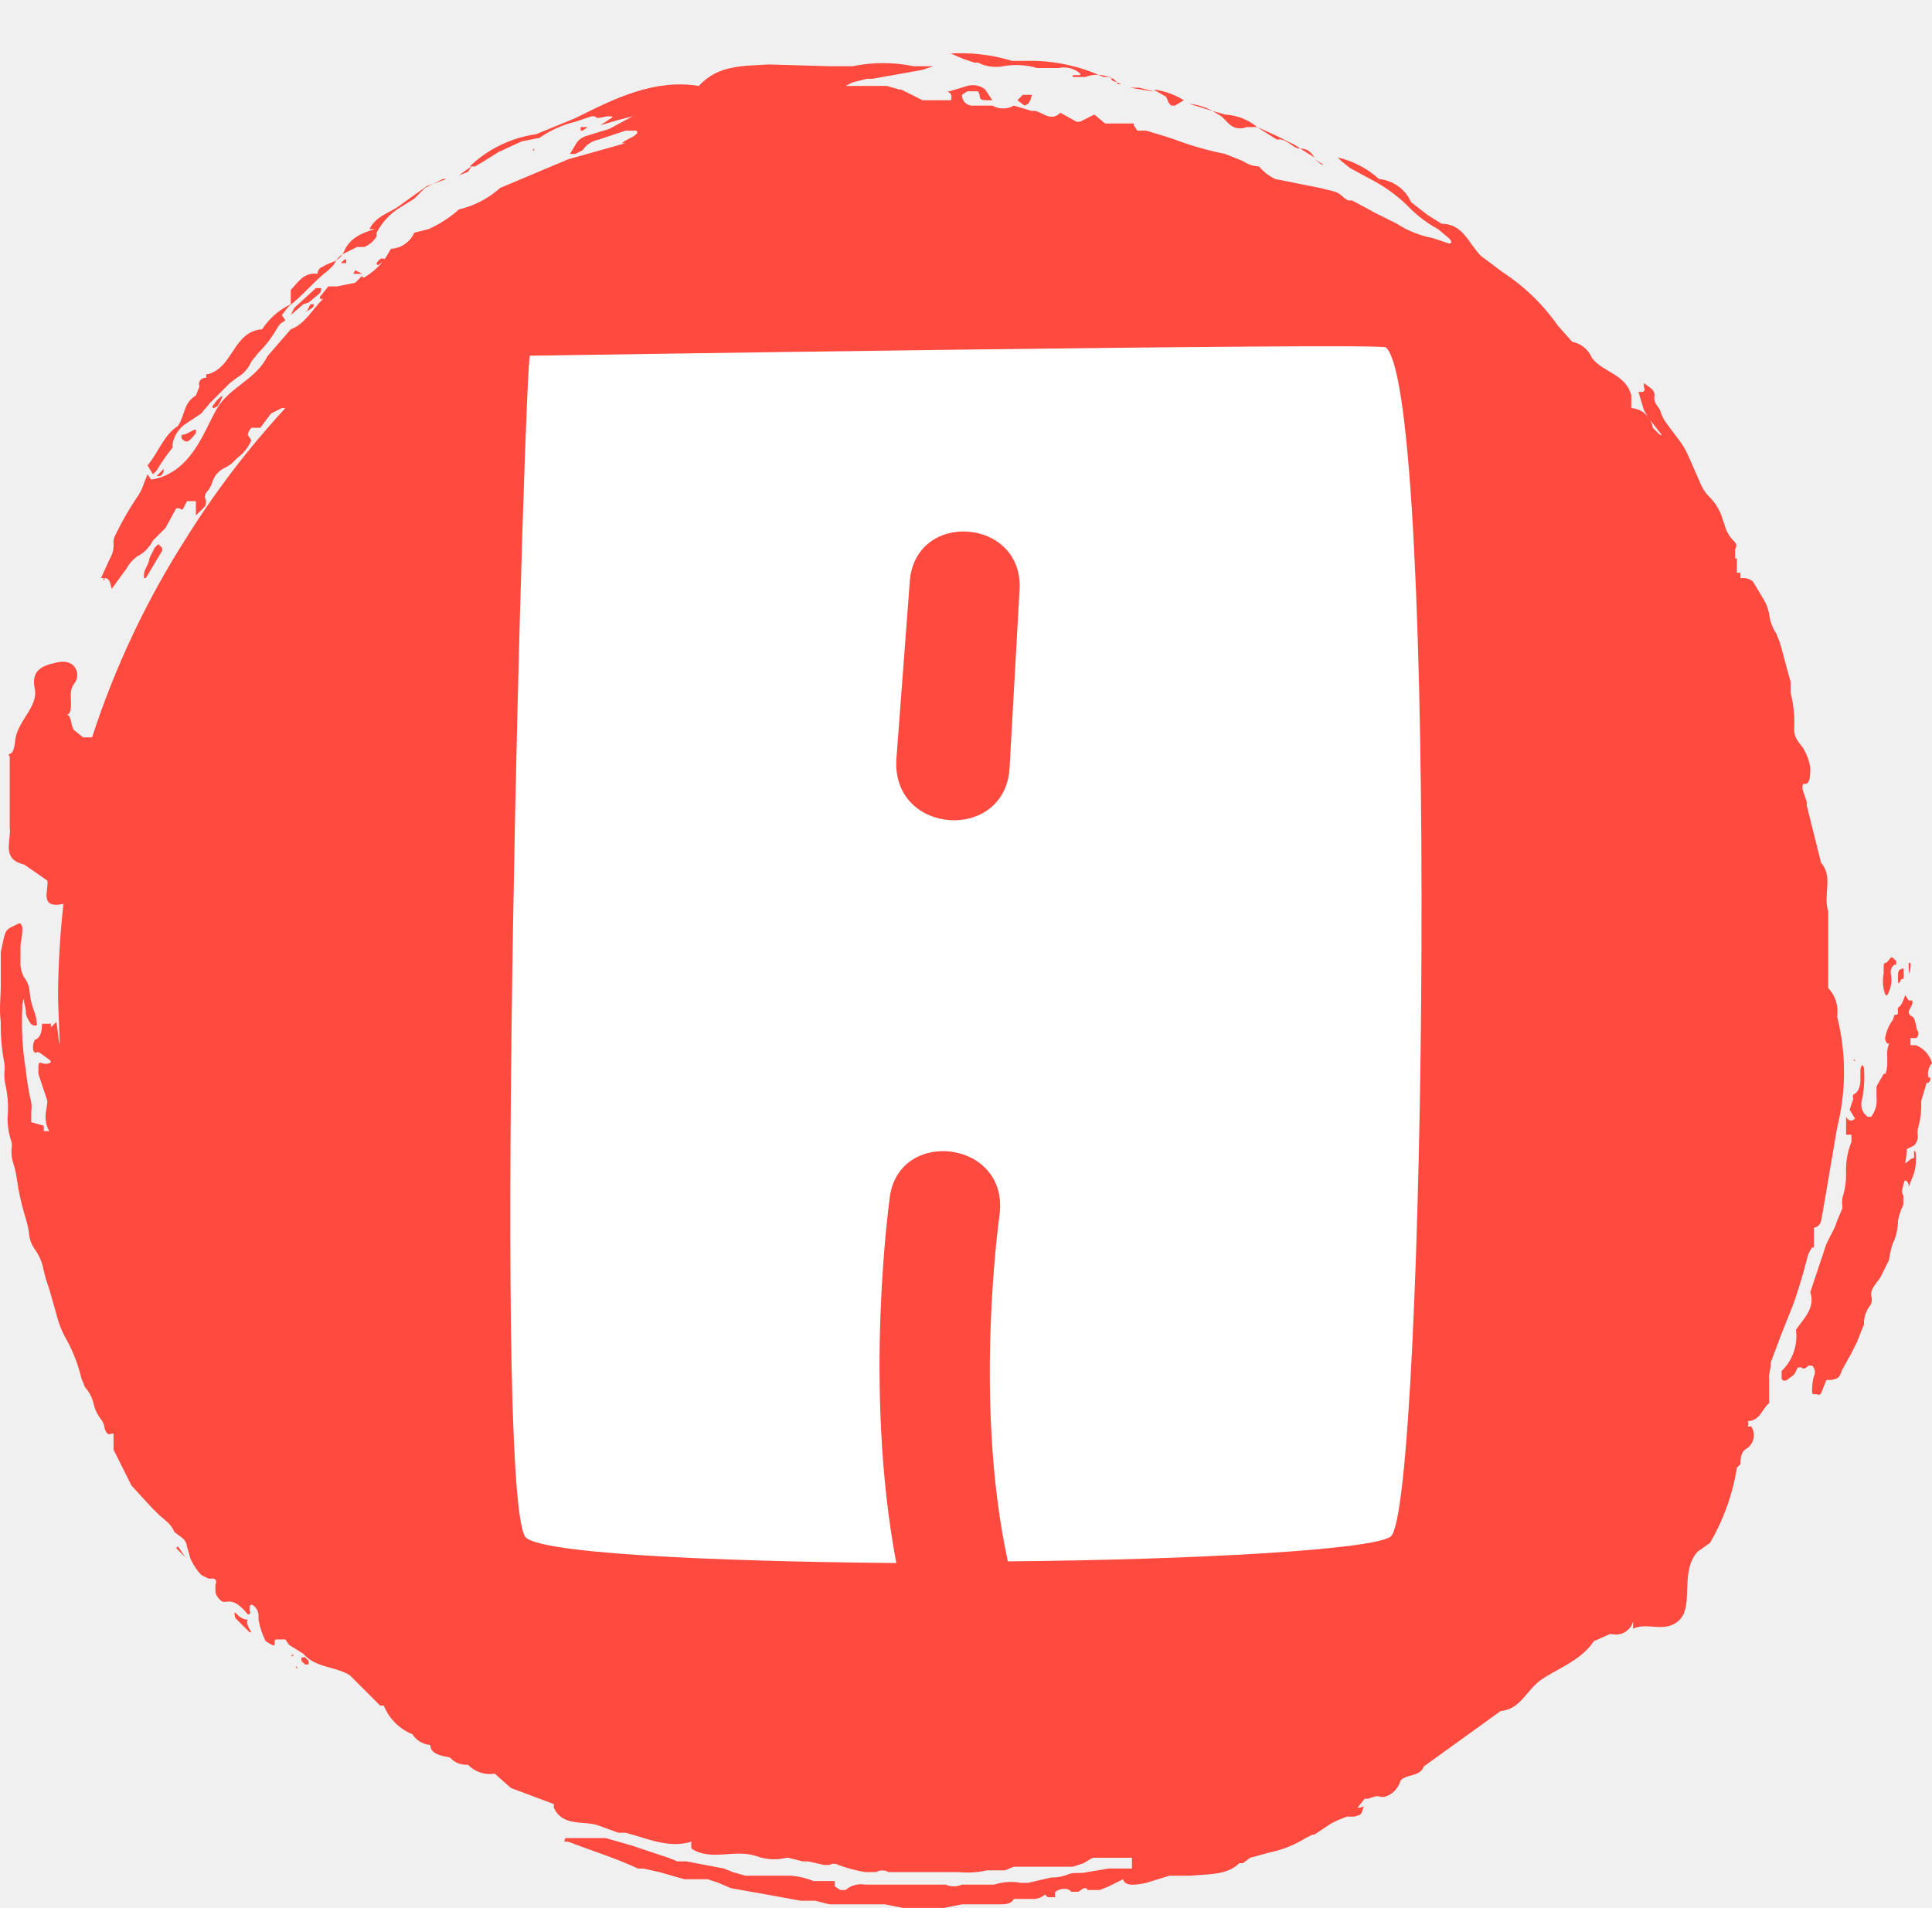
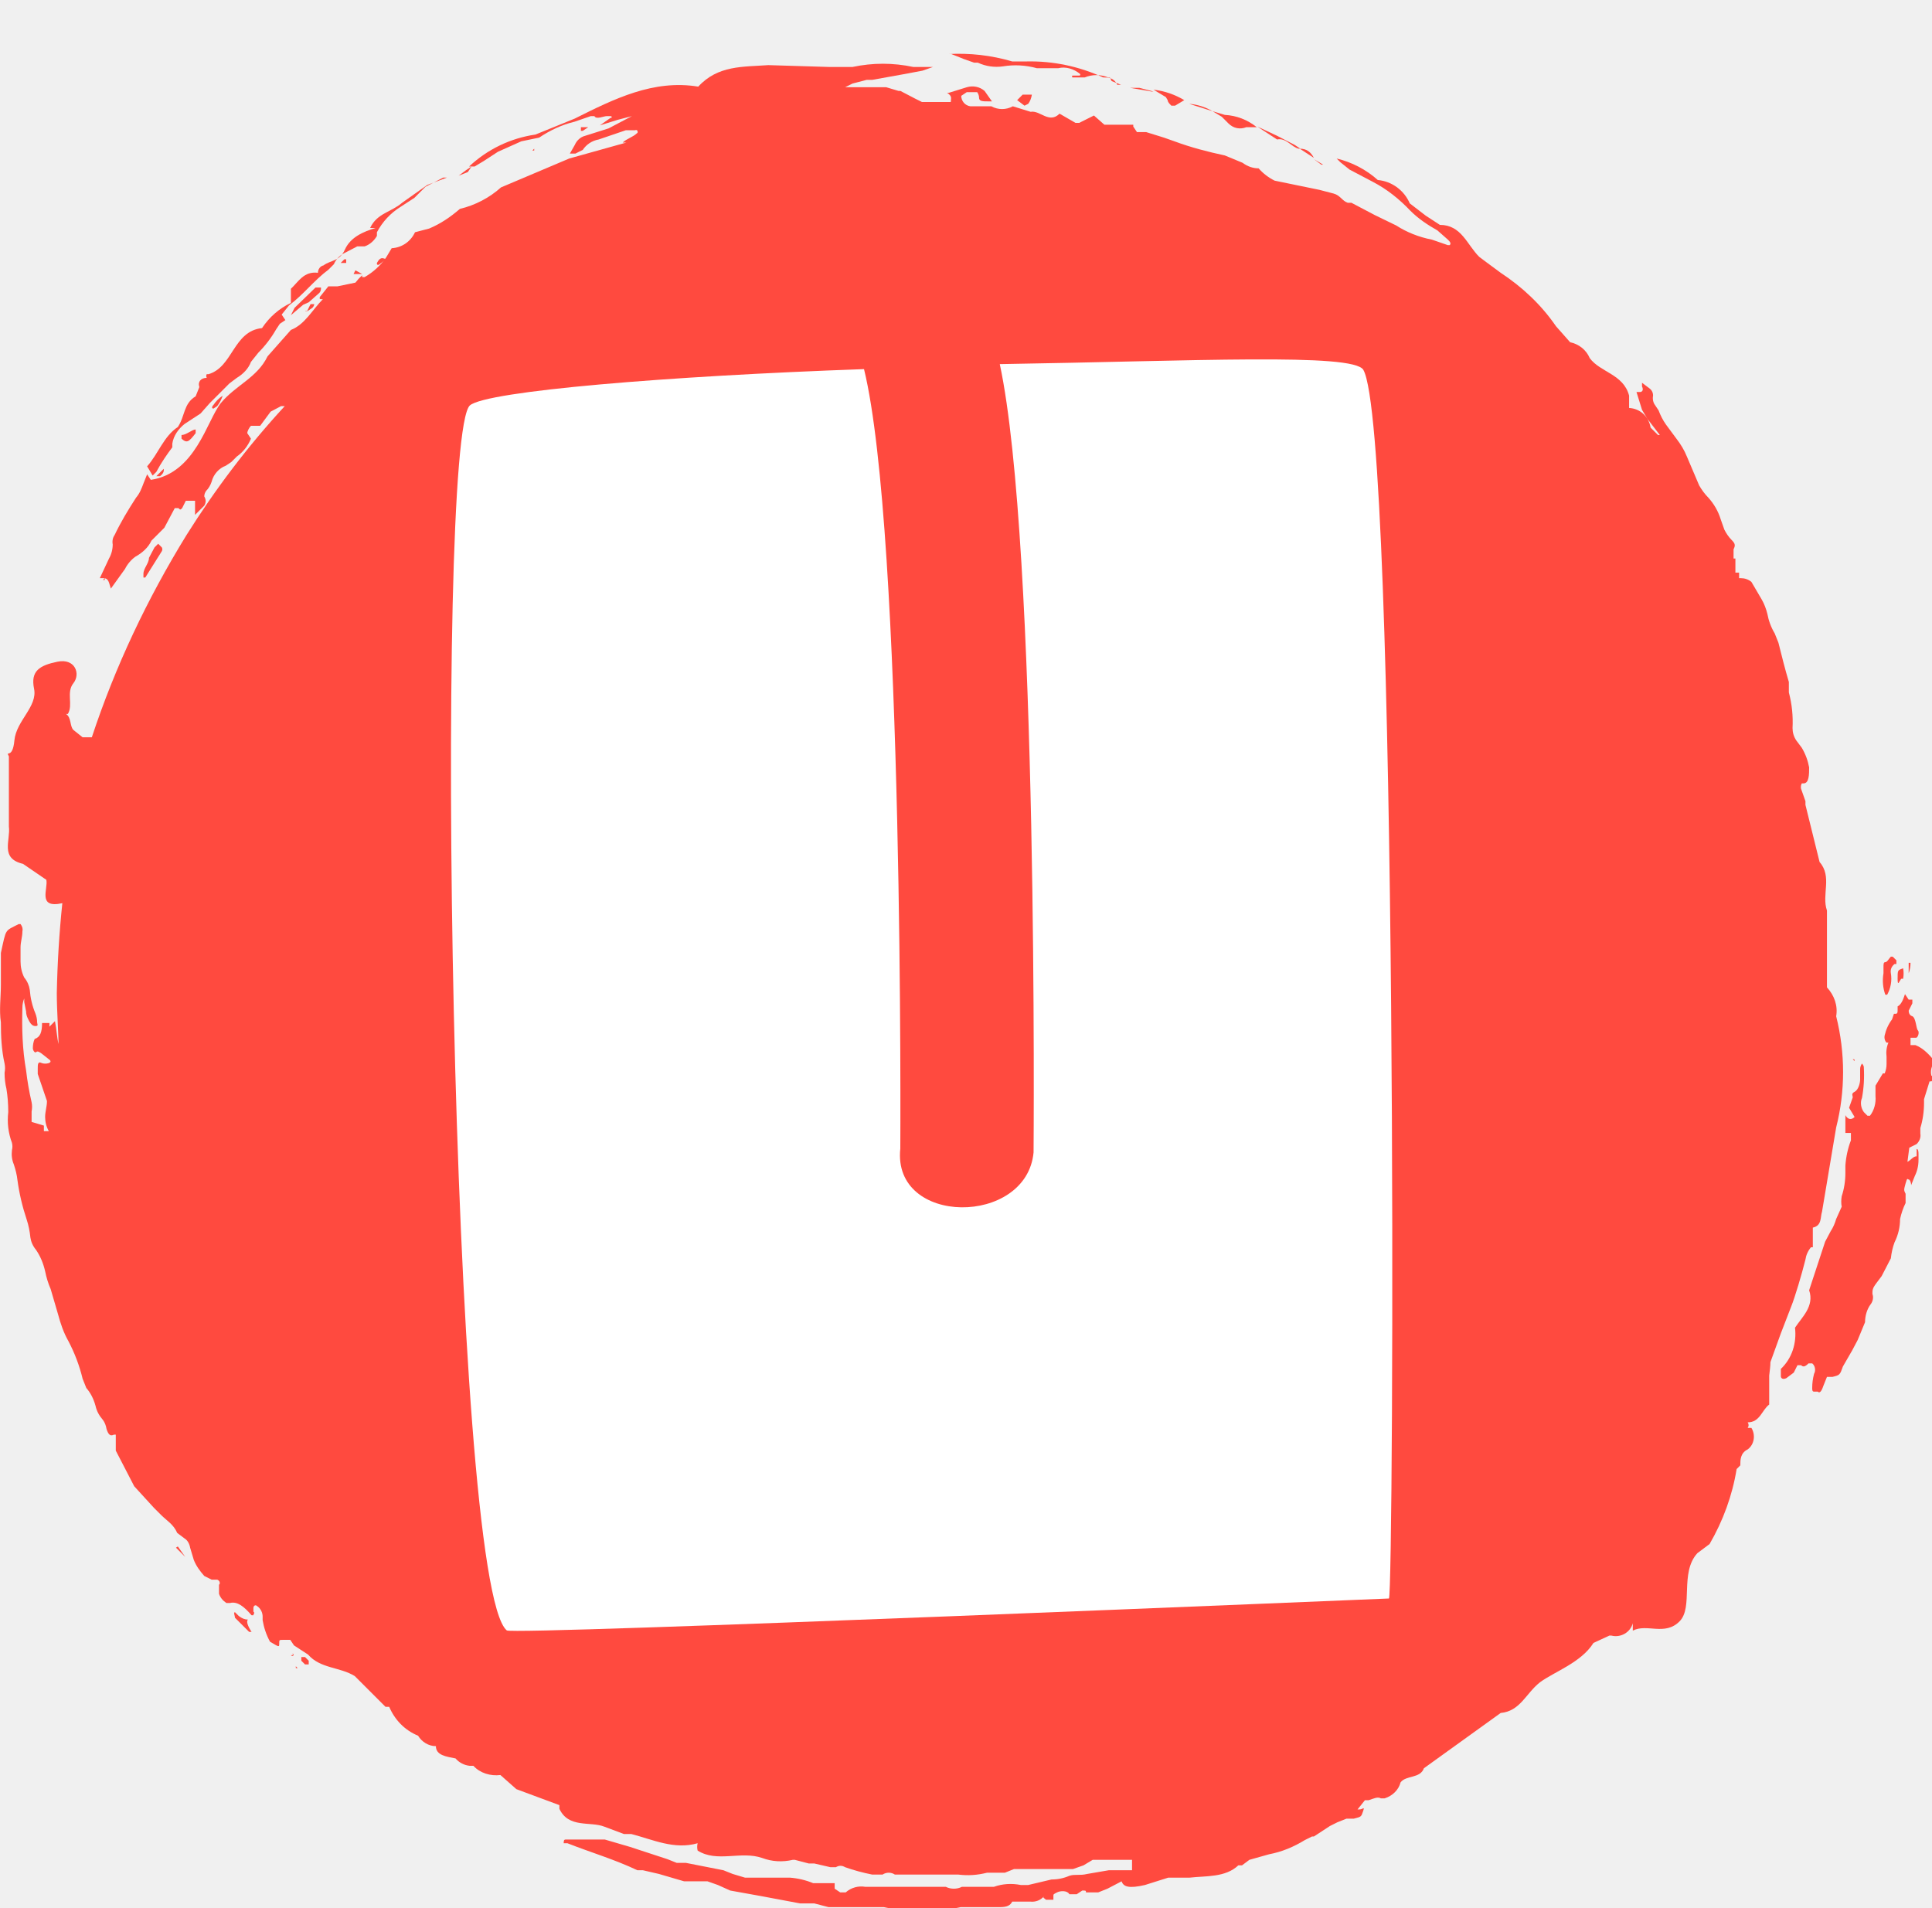
- <svg xmlns="http://www.w3.org/2000/svg" width="308.761" height="304.916" viewBox="0 0 106.008 104.687" class="css-1j8o68f" version="1.1" id="svg23">
-   <defs id="SvgjsDefs2684" />
-   <g id="SvgjsG2685" featurekey="rootContainer" transform="matrix(0.9820593,0,0,0.9820593,-0.05456052,0)" fill="#ff4a3f">
+ <svg xmlns="http://www.w3.org/2000/svg" version="1.1" id="svg23" x="0px" y="0px" viewBox="0 0 308.8 304.9" style="enable-background:new 0 0 308.8 304.9;" xml:space="preserve">
+   <style type="text/css">
+ 	.st0{fill:#FF4A3F;}
+ 	.st1{fill:#FFFFFF;}
+ </style>
+   <g id="SvgjsG2685" transform="matrix(0.9820593,0,0,0.9820593,-0.05456052,0)">
    <g id="g17">
-       <path d="M19.8 15.3h.5l-.4-.2zm.5.1zm.8-.7c0 .1 0 .1.1.1l.4-.3c-.2-.1-.3-.1-.5.2zm.4-.2zm-4.1 2.3zm-.2.6l.3-.2c.1-.1.1-.2.1-.2h-.2l-.2.4c-.1-.1-.1 0 0 0zm2.2-2.9h-.1l-.2.2h.3zm-2.1 2.4l.6-.5c.1-.1.1-.2.1-.3h-.3l-1.2 1.1-.2.4.7-.6zm-1.1.8z" id="path3" />
-       <path d="M9.7 25v-.2a1.7 1.7 0 0 1 .7-1.1l.9-.6.5-.6.7-.7.4-.4.4-.3a1.9 1.9 0 0 0 .8-.9l.4-.5a5.9 5.9 0 0 0 1-1.3l.2-.3.3-.2-.2-.3.4-.5c.8-.6 1.4-1.4 2.2-2l.3-.3a1.4 1.4 0 0 1 .5-.6l.8-.4h.4a1.4 1.4 0 0 0 .7-.6V13a3.5 3.5 0 0 1 1.3-1.4l.8-.5.2-.2.4-.4 1-.5h.2l-1.1.4-1.4 1c-.6.5-1.4.6-1.8 1.4h.3c-.7.2-1.4.5-1.7 1.2s-.8.6-1.2.9a.4.4 0 0 0-.3.4c-.8-.1-1.1.5-1.5.9v.8a3.9 3.9 0 0 0-1.6 1.4c-1.6.1-1.6 2.1-3 2.5h-.1a.2.2 0 0 0 0 .2c-.3 0-.5.2-.4.5l-.2.5c-.7.4-.6 1.1-1 1.7-.8.5-1.1 1.5-1.7 2.2l.3.5.2-.2a11.6 11.6 0 0 1 .9-1.3zM53.9 3.3l.6.2h.2a2.2 2.2 0 0 0 1.4.2 4.1 4.1 0 0 1 1.9.1h1.2a1.4 1.4 0 0 1 1.2.3.1.1 0 0 1 0 .1H60a.1.1 0 0 0 0 .1h.7a1.8 1.8 0 0 1 1.3 0c.2 0 .1.1.2.2l.5.2h-.2c-.2-.4-.5-.4-.8-.4a9.7 9.7 0 0 0-4.3-.9h-.8A9.8 9.8 0 0 0 53 3h.2zm7.3 3.1zM50.3 4.7zm10.9 1.7h.2-.2zM19 14.7zm32.1-10zm17.6 2.2a.9.9 0 0 0 1 .2h.6a3.1 3.1 0 0 0-1.8-.7l-.7-.2.5.3zm-3.4-1.3c0 .1.1.2.2.3h.2l.5-.3a4.2 4.2 0 0 0-1.7-.6l.7.4zm7.4 2.7l.8.5c-.2-.3-.4-.5-.8-.5z" id="path5" />
-       <path d="M99 76.1l.6-1.6.6-1.5c.2-.5.6-1.8.8-2.6a1.7 1.7 0 0 1 .3-.7h.1v-1.1c.5-.1.4-.6.5-.9l.8-4.7a12.7 12.7 0 0 0 0-6.2 1.9 1.9 0 0 0-.5-1.6v-4.3c-.3-.9.3-1.9-.4-2.7L101 45a.4.4 0 0 0 0-.2l-.2-.6a.5.5 0 0 1 0-.4h.1c.3 0 .3-.5.3-.9a3 3 0 0 0-.4-1.1l-.3-.4a1.1 1.1 0 0 1-.2-.7 6.7 6.7 0 0 0-.2-2v-.6c-.2-.7-.4-1.5-.6-2.2l-.2-.5a2.5 2.5 0 0 1-.4-1.1 2.5 2.5 0 0 0-.3-.8l-.6-1a.8.8 0 0 0-.6-.2h-.1V32h-.2v-.8H97V31a.4.4 0 0 0 0-.1v-.2c.1-.2.1-.3-.1-.5a1.8 1.8 0 0 1-.4-.6l-.2-.6a2.9 2.9 0 0 0-.7-1.2 2.2 2.2 0 0 1-.5-.7l-.7-1.6a4.3 4.3 0 0 0-.6-1l-.6-.8a2.4 2.4 0 0 1-.4-.8l-.2-.3a.6.6 0 0 1-.1-.5.5.5 0 0 0-.2-.4l-.4-.3v.2c.1.2 0 .3-.1.3h-.2l.3 1 .3.5.7.9h-.1l-.2-.2-.2-.2a1.3 1.3 0 0 0-1.2-1.1v-.7c-.3-1.2-1.6-1.3-2.2-2.1a1.5 1.5 0 0 0-1.1-.9l-.8-.9a11.3 11.3 0 0 0-3.1-3l-.8-.6-.4-.3c-.7-.7-1-1.8-2.2-1.8l-.8-.5-.9-.7a2.2 2.2 0 0 0-1.8-1.3 5.1 5.1 0 0 0-2.3-1.2l.2.2.5.4 1.3.7a8.5 8.5 0 0 1 2.1 1.6 6.8 6.8 0 0 0 1.5 1.1l.6.5c.1.1.2.2.1.3H81l-.9-.3a5.6 5.6 0 0 1-2-.8l-1.2-.6-1.3-.7h-.2c-.3-.1-.4-.4-.8-.5l-.8-.2-2.5-.5a2.6 2.6 0 0 1-.9-.7 1.7 1.7 0 0 1-.9-.3l-1-.4a18.1 18.1 0 0 1-2.8-.8l-.6-.2-1-.3h-.5l-.2-.3v-.1h-1.6l-.6-.5-.4.2-.4.2h-.2l-.9-.5c-.6.6-1.1-.2-1.6-.1l-1-.3a1.2 1.2 0 0 1-1.2 0h-1.2a.6.6 0 0 1-.5-.6l.3-.2h.6a.7.7 0 0 1 .1.3c0 .2.2.2.5.2h.2l-.4-.6a1.1 1.1 0 0 0-1-.2l-1 .3H53c.3.2.2.3.2.5h-1.6l-.4-.2-.8-.4h-.1l-.7-.2h-2.3l.4-.2.8-.2h.3l1.7-.3 1.1-.2.6-.2h-1.1a8.4 8.4 0 0 0-3.4 0h-1.3L43 3.6c-1.4.1-2.8 0-3.9 1.2-2.5-.4-4.7.7-6.9 1.8l-2.2.9a6.7 6.7 0 0 0-3.7 1.8h.3l.5-.3.8-.5 1.3-.6 1-.2a6 6 0 0 1 2-.9l.9-.3h.2c.1.2.5 0 .7 0h.2c.1 0 .1.1 0 .1l-.6.4 1-.3.8-.2-1.3.7-1.3.4a1 1 0 0 0-.6.5l-.3.5h.3l.4-.2a1.4 1.4 0 0 1 .9-.6l1.5-.5h.5a.1.1 0 0 1 .1.2c-.2.2-.6.3-.8.5h.2l-3.2.9-3.8 1.6a5.2 5.2 0 0 1-2.3 1.2 6.6 6.6 0 0 1-1.7 1.1l-.8.2a1.5 1.5 0 0 1-1.3.9l-.3.5a3.7 3.7 0 0 1-1.2 1.1h-.1v-.1l-.2.2-.2.2-1 .2h-.5l-.4.5c-.1.1-.1.2 0 .2h.1c-.6.6-1 1.4-1.8 1.7L15 19.9c-.6 1.2-1.8 1.6-2.6 2.6s-1.4 3.9-3.9 4.3l-.2-.3-.2.5a2.7 2.7 0 0 1-.4.8 16.9 16.9 0 0 0-1.2 2.1.8.8 0 0 0-.1.5 1.4 1.4 0 0 1-.2.8l-.5 1.1h.2c.3 0 .3.3.4.6l.8-1.1a2.2 2.2 0 0 1 .6-.7 2 2 0 0 0 .9-.9l.3-.3.4-.4.6-1.1h.2c.1.1.1.1.2 0l.2-.4h.5v.8l.5-.5a.5.5 0 0 0 0-.5.4.4 0 0 1 .1-.3 1.5 1.5 0 0 0 .3-.5 1.3 1.3 0 0 1 .8-.9l.3-.2.3-.3a2.4 2.4 0 0 0 .8-1l-.2-.3c0-.1.1-.3.2-.4h.5l.6-.8.6-.3h.2a48.8 48.8 0 0 0-5.5 7.2h-.1.1a48.4 48.4 0 0 0-5.3 11.2h-.5l-.5-.4c-.2-.2-.1-.7-.4-.9h.1c.3-.5-.1-1.2.3-1.7s.1-1.4-.9-1.2-1.5.5-1.3 1.5-1 1.8-1.1 2.9-.5.5-.3.9v3.9c.1.8-.5 1.8.8 2.1l1.3.9c.1.5-.5 1.6.9 1.3a49.2 49.2 0 0 0-.3 5c0 1.1.1 2.2.1 3.3v-.4c-.1-.4-.1-.8-.2-1.3l-.3.3v-.2h-.5c0 .5-.1.8-.4.9a.9.9 0 0 0-.1.5c0 .1.1.3.2.2s.4.2.7.4-.2.3-.4.2-.2.1-.2.3v.3l.5 1.5c0 .3-.1.6-.1.9a1.7 1.7 0 0 0 .2.8h-.3v-.3l-.7-.2v-.6a1.5 1.5 0 0 0 0-.5 14.6 14.6 0 0 1-.3-1.8 16.6 16.6 0 0 1-.2-3.5.9.9 0 0 1 .1-.5v.2a2.9 2.9 0 0 1 .1.5.8.8 0 0 0 .1.4c.1.2.2.4.4.4s.1-.1.1-.2a2.1 2.1 0 0 0-.1-.5 4.2 4.2 0 0 1-.3-1.3 1.5 1.5 0 0 0-.3-.7 1.6 1.6 0 0 1-.2-.9v-.8c0-.3.1-.6.1-.9a.5.5 0 0 0-.1-.4h-.1c-.8.4-.7.2-1 1.6V55c0 .7-.1 1.4 0 2.1a10.8 10.8 0 0 0 .2 2.3 1.8 1.8 0 0 1 0 .5 3.1 3.1 0 0 0 .1.9 5.9 5.9 0 0 1 .1 1.3 3.9 3.9 0 0 0 .2 1.7 1.2 1.2 0 0 1 0 .4 2.1 2.1 0 0 0 .1.8 4.9 4.9 0 0 1 .2.9 14 14 0 0 0 .5 2.2 5 5 0 0 1 .2 1 1.7 1.7 0 0 0 .3.7 2.9 2.9 0 0 1 .5 1.2 8.5 8.5 0 0 0 .3 1l.4 1.4a5.4 5.4 0 0 0 .6 1.5 8.5 8.5 0 0 1 .8 2.1l.2.5a2.1 2.1 0 0 1 .5 1 2.1 2.1 0 0 0 .4.8 1 1 0 0 1 .2.5c.1.3.2.4.4.3h.1v.9l.5 1 .5 1 1.1 1.2.4.4c.3.3.7.5.9 1l.4.3a.7.7 0 0 1 .3.5l.2.7a3.3 3.3 0 0 0 .6.9l.4.2h.3a.2.2 0 0 1 .1.3 2.5 2.5 0 0 0 0 .5.9.9 0 0 0 .4.5h.2c.4-.1.8.2 1.2.7h.1c0-.1.1-.1 0-.2v-.2c0-.1.1-.2.2-.1a.7.7 0 0 1 .3.6v.2a4.3 4.3 0 0 0 .4 1.2c.5.3.5.3.5.1s0-.2.2-.2h.4l.2.3.8.5c.7.8 1.8.7 2.6 1.2l1.7 1.7h.2a2.9 2.9 0 0 0 1.6 1.6 1.3 1.3 0 0 0 1 .6c0 .5.6.6 1.1.7a1.2 1.2 0 0 0 .8.4h.2a1.7 1.7 0 0 0 1.5.5l.9.8 2.4.9v.2c.5 1.1 1.7.7 2.5 1l1.1.4h.4c1.2.3 2.4.9 3.7.5a.7.7 0 0 0 0 .4c1.1.7 2.4 0 3.6.4a2.9 2.9 0 0 0 1.7.1h.1l.8.2h.3l.9.2h.3a.5.5 0 0 1 .5 0 7.9 7.9 0 0 0 1.5.4h.6a.7.7 0 0 1 .7 0h3.9a5 5 0 0 0 1.6-.1h1l.5-.2H60l.6-.2.5-.3h2.2v.6H62l-1.2.2c-.4.1-.7 0-1 .1a2.4 2.4 0 0 1-1 .2l-1.3.3h-.4a3.1 3.1 0 0 0-1.5.1h-1.8a1.1 1.1 0 0 1-.9 0h-4.5a1.3 1.3 0 0 0-1.1.3H47l-.3-.2v-.3h-1.2a4.1 4.1 0 0 0-1.3-.3h-2.5l-.7-.2-.5-.2-2.1-.4h-.5l-.5-.2-2.1-.7-1.4-.4h-2.2c-.1 0-.1.1-.1.2h.2c1.3.5 2.6.9 3.9 1.5h.3l.9.2 1.4.4h1.3l.6.2.7.3 1.7.3 1.1.2 1.1.2h.8l.8.2h3.1l1 .2h2.3l1-.2H56c.4 0 .6-.1.7-.3h1a1 1 0 0 0 .8-.3c-.1.1 0 .1.1.2h.4v-.2c0-.1 0-.1.2-.2s.6-.1.7.1h.4l.3-.2c.2 0 .2 0 .2.1h.7l.5-.2.8-.4c.1.3.4.4 1.3.2l1.3-.4h1.2c.9-.1 2 0 2.7-.7h.2l.4-.3 1.1-.3a6.1 6.1 0 0 0 2-.8l.4-.2h.1l.9-.6.4-.2.5-.2h.4c.4-.1.4-.1.5-.4s0-.1-.2-.1h-.1l.4-.5h.2c.3-.1.5-.2.7-.1h.2a1.3 1.3 0 0 0 .9-.9c.3-.4 1.1-.2 1.3-.8l4.3-3.1c1.1-.1 1.4-1.1 2.2-1.7s2.3-1.1 3-2.2l.9-.4h.1a1 1 0 0 0 1.2-.7v.4c.8-.4 1.8.3 2.6-.5s0-2.7 1-3.8l.7-.5a12.1 12.1 0 0 0 1.5-4.2l.2-.2c0-.3 0-.7.4-.9a.9.9 0 0 0 .2-1.2h-.2a.3.3 0 0 0 0-.3c.7 0 .8-.7 1.2-1V77a.5.5 0 0 1 0-.2 3.8 3.8 0 0 0 .1-.7zM5.9 32.2z" id="path7" />
-       <path d="M26.4 9.3l-.3.2-.4.3.5-.2zm6.1-2h.1l.3-.2h-.4zm-2.6 1l-.1.1h.1v-.1zm-1.5 1.4zm1.3-.2zm-6.3 3.1zM9.2 26.2l-.4.4H9a.4.4 0 0 0 .2-.4zm3-3.5a2.1 2.1 0 0 0 .3-.6 1.5 1.5 0 0 0-.5.5c-.1.1-.1.2 0 .2zM11 24.2V24c-.2 0-.5.3-.8.3v.2c.3.3.4.2.8-.3zm3 66.2zM73.9 9.2h.1l-.5-.3zm-2.5-1.4c.5-.1.8.4 1.2.5h.1l-.3-.2-1-.5-1.1-.5.3.2zM52.8 3.1zm11.7 2h-.1l-1.2-.2h.5zm2 .7l1.3.4a3.3 3.3 0 0 0-1.3-.4zm-9 0a1 1 0 0 0 .2-.5h-.5l-.3.3.4.3zm9 1.6zM49.9 4.2zm2.9.7zM48.5 4zm13.8 2.1a.5.5 0 0 0 0 .1zm44.8 52.3h-.3V58h.3c.1 0 .2-.3.1-.4s-.1-.7-.3-.8a.3.3 0 0 1-.2-.3l.2-.4a.4.4 0 0 0 0-.2h-.2l-.2-.3c-.1.3-.2.6-.4.7a.5.5 0 0 0 0 .2c0 .1 0 .2-.1.2h-.1a1.1 1.1 0 0 1-.1.3 2.3 2.3 0 0 0-.4.9.4.4 0 0 0 .1.4h.1a1.7 1.7 0 0 0-.1.8v.4a1.8 1.8 0 0 1-.1.5h-.1l-.4.7v.6a1.5 1.5 0 0 1-.3 1.1h-.2l-.2-.2a.9.9 0 0 1-.1-.8 6.5 6.5 0 0 0 .1-1.7c0-.1-.1-.2-.1-.2a.5.5 0 0 0-.1.3v.6c0 .2-.1.6-.3.7s-.1.2-.1.3l-.2.6.3.5c-.2.2-.4.1-.5-.1v1h.3v.4a4.2 4.2 0 0 0-.3 1.4 3.3 3.3 0 0 0 0 .4 4 4 0 0 1-.2 1.3 2 2 0 0 0 0 .6l-.3.7a3.2 3.2 0 0 1-.3.7l-.3.6-.9 2.7c.3.9-.4 1.5-.8 2.1a2.7 2.7 0 0 1-.8 2.3v.4c0 .1.1.2.3.1l.4-.3.2-.4h.2c.1.1.2.1.4-.1h.2a.5.5 0 0 1 .1.6 2.9 2.9 0 0 0-.1.8c0 .1 0 .2.1.2h.2c.1.1.2 0 .3-.3l.2-.5h.3c.4-.1.4-.1.6-.6l.5-.9.3-.6.4-1a1.6 1.6 0 0 1 .3-1 .6.6 0 0 0 .1-.6c0-.2 0-.3.2-.6l.3-.4.5-1a4.7 4.7 0 0 1 .2-.9 3 3 0 0 0 .3-1.3 3.8 3.8 0 0 1 .3-.9v-.5c-.1-.2-.1-.2 0-.6s.1-.2.2-.2a.4.4 0 0 1 .1.3l.2-.5a2.3 2.3 0 0 0 .2-.9v-.3c0-.1 0-.3-.1-.3v.4c-.2 0-.3.2-.5.3a6.4 6.4 0 0 0 .1-.8l.4-.2a.7.7 0 0 0 .2-.6 1.4 1.4 0 0 1 0-.3 4.8 4.8 0 0 0 .2-1.4v-.2l.3-1h.1a.3.3 0 0 0 .1-.3h-.1a.9.9 0 0 1 .2-.8 1.5 1.5 0 0 0-.9-1zm-1.2 7.8zm-.2-9.9zm0 0zM9.1 30.8a.3.3 0 0 0 0-.2l-.2-.2-.2.2-.3.6c0 .3-.3.6-.3.9v.2h.1zm96.3 24.8h.1a1.7 1.7 0 0 0 .2-1.2.5.5 0 0 1 .2-.5h.1v-.2l-.2-.2h-.1c-.1.1-.2.3-.3.3s-.1.1-.1.3v.3a2.2 2.2 0 0 0 .1 1.2zM13.2 90.1c-.1 0 0 .2 0 .3l.8.8h.1c-.2-.3-.3-.6-.2-.7a.9.9 0 0 1-.5-.2zm.8.3zm92.3-35.7h.1a2 2 0 0 0 0-.6c-.3.1-.3.1-.3.6s.1.1.2 0z" id="path9" />
-       <path d="M106.7 62a.6.6 0 0 0 .1-.5c0-.1-.1-.2-.1-.1h-.2v.2c0 .4.1.5.2.4zm.1-8.2h-.1v.6a1 1 0 0 0 .1-.6zM17.1 92.6h-.2v.2l.2.2h.2v-.2zm86.6-33.3c0-.1 0-.1-.1-.1zM9.9 86.5l.5.5-.4-.6z" id="path11" />
-       <circle cx="10.5" cy="87.1" transform="rotate(-24.8 10.4 87.159)" id="circle13" />
-       <path d="M9.7 30.1h-.1v.2-.2h.1zm83.2-6.6l-.2-.3h-.1zm-14.7 77.1zM5.9 32.2zm-.1.2a.3.3 0 0 0 .1-.2v.2zm1.9-4.9zM61.5 2.4zm42.8 58.2v.1-.1zM16.4 92.5h-.1c.1.1.2 0 .1-.1zm.2.7h.1l-.1-.1v.1zm73.9-71.3zm15.2 34.4zM14.6 91.7zm92.1-37zm-.8 11.4zM34.6 0z" id="path15" />
+       <path id="path3" class="st0" d="M57.6,44.6H59L57.9,44L57.6,44.6z M61.4,42.8c0,0.3,0,0.3,0.3,0.3l1.2-0.9    C62.2,41.9,61.9,41.9,61.4,42.8z M50,50.7l0.9-0.6c0.3-0.3,0.3-0.6,0.3-0.6h-0.6L50,50.7C49.7,50.4,49.7,50.7,50,50.7z M56.4,42.2    h-0.3l-0.6,0.6h0.9L56.4,42.2z M50.3,49.2l1.7-1.5c0.3-0.3,0.3-0.6,0.3-0.9h-0.9L48,50.1l-0.6,1.2l2-1.7L50.3,49.2z" />
+       <path id="path5" class="st0" d="M28.1,72.8v-0.6c0.2-1.3,1-2.4,2-3.2l2.6-1.7l1.5-1.7l2-2l1.2-1.2l1.2-0.9c1-0.6,1.9-1.5,2.3-2.6    l1.2-1.5c1.1-1.1,2.1-2.4,2.9-3.8l0.6-0.9l0.9-0.6l-0.6-0.9l1.2-1.5c2.3-1.7,4.1-4.1,6.4-5.8l0.9-0.9c0.3-0.7,0.8-1.3,1.5-1.7    l2.3-1.2h1.2c0.9-0.3,1.6-1,2-1.7v-0.6c0.9-1.7,2.2-3.1,3.8-4.1l2.3-1.5l0.6-0.6l1.2-1.2l2.9-1.5h0.6l-3.2,1.2l-4.1,2.9    c-1.7,1.5-4.1,1.7-5.2,4.1h0.9c-2,0.6-4.1,1.5-5,3.5c-0.9,2-2.3,1.7-3.5,2.6c-0.5,0.1-0.9,0.6-0.9,1.2c-2.3-0.3-3.2,1.5-4.4,2.6    v2.3c-1.9,0.9-3.5,2.3-4.7,4.1C38,53.9,38,59.7,34,60.9h-0.3c-0.1,0.2-0.1,0.4,0,0.6c-0.9,0-1.5,0.6-1.2,1.5l-0.6,1.5    c-2,1.2-1.7,3.2-2.9,5c-2.3,1.5-3.2,4.4-5,6.4l0.9,1.5l0.6-0.6C26.3,75.3,27.2,74,28.1,72.8z M156.9,9.6l1.7,0.6h0.6    c1.3,0.6,2.7,0.8,4.1,0.6c1.8-0.3,3.7-0.2,5.5,0.3h3.5c1.2-0.3,2.5,0.1,3.5,0.9c0.1,0.1,0.1,0.2,0,0.3h-1.2    c-0.1,0.1-0.1,0.2,0,0.3h2c1.2-0.5,2.6-0.5,3.8,0c0.6,0,0.3,0.3,0.6,0.6l1.5,0.6h-0.6c-0.6-1.2-1.5-1.2-2.3-1.2    c-3.9-1.8-8.2-2.7-12.5-2.6h-2.3c-3.4-1-6.9-1.4-10.5-1.2h0.6L156.9,9.6z M178.1,18.6h0.6H178.1z M200,20.1c0.8,0.8,1.9,1,2.9,0.6    h1.7c-1.5-1.2-3.3-1.9-5.2-2l-2-0.6l1.5,0.9L200,20.1z M190.1,16.3c0,0.3,0.3,0.6,0.6,0.9h0.6l1.5-0.9c-1.5-0.9-3.2-1.5-5-1.7    l2,1.2L190.1,16.3z M211.6,24.2l2.3,1.5C213.4,24.8,212.8,24.2,211.6,24.2z" />
+       <path id="path7" class="st0" d="M288.2,221.7l1.7-4.7l1.7-4.4c0.6-1.5,1.7-5.2,2.3-7.6c0.1-0.7,0.4-1.4,0.9-2h0.3v-3.2    c1.5-0.3,1.2-1.7,1.5-2.6l2.3-13.7c1.5-5.9,1.5-12.1,0-18.1c0.3-1.7-0.3-3.4-1.5-4.7v-12.5c-0.9-2.6,0.9-5.5-1.2-7.9l-2.3-9.3    c0-0.2,0-0.4,0-0.6l-0.6-1.7c-0.2-0.4-0.2-0.8,0-1.2h0.3c0.9,0,0.9-1.5,0.9-2.6c-0.2-1.1-0.6-2.2-1.2-3.2l-0.9-1.2    c-0.4-0.6-0.6-1.3-0.6-2c0.1-2-0.1-3.9-0.6-5.8V111c-0.6-2-1.2-4.4-1.7-6.4l-0.6-1.5c-0.6-1-1-2.1-1.2-3.2    c-0.2-0.8-0.5-1.6-0.9-2.3l-1.7-2.9c-0.5-0.4-1.1-0.6-1.7-0.6h-0.3v-0.9h-0.6v-2.3h-0.3v-0.6c0-0.1,0-0.2,0-0.3v-0.6    c0.3-0.6,0.3-0.9-0.3-1.5c-0.5-0.5-0.9-1.1-1.2-1.7l-0.6-1.7c-0.4-1.3-1.1-2.5-2-3.5c-0.6-0.6-1.1-1.3-1.5-2l-2-4.7    c-0.4-1-1-2-1.7-2.9l-1.7-2.3c-0.5-0.7-0.9-1.5-1.2-2.3l-0.6-0.9c-0.3-0.4-0.4-1-0.3-1.5c0-0.5-0.2-0.9-0.6-1.2l-1.2-0.9v0.6    c0.3,0.6,0,0.9-0.3,0.9h-0.6l0.9,2.9l0.9,1.5l2,2.6h-0.3l-0.6-0.6l-0.6-0.6c-0.3-1.8-1.7-3.1-3.5-3.2v-2c-0.9-3.5-4.7-3.8-6.4-6.1    c-0.6-1.4-1.8-2.3-3.2-2.6l-2.3-2.6c-2.4-3.5-5.5-6.4-9-8.7l-2.3-1.7l-1.2-0.9c-2-2-2.9-5.2-6.4-5.2l-2.3-1.5l-2.6-2    c-0.9-2.1-2.9-3.6-5.2-3.8c-1.9-1.7-4.2-2.9-6.7-3.5l0.6,0.6l1.5,1.2l3.8,2c2.3,1.2,4.3,2.8,6.1,4.7c1.3,1.3,2.8,2.3,4.4,3.2    l1.7,1.5c0.3,0.3,0.6,0.6,0.3,0.9h-0.3l-2.6-0.9c-2.1-0.4-4.1-1.2-5.8-2.3l-3.5-1.7l-3.8-2h-0.6c-0.9-0.3-1.2-1.2-2.3-1.5    l-2.3-0.6l-7.3-1.5c-1-0.5-1.9-1.2-2.6-2c-0.9,0-1.8-0.3-2.6-0.9l-2.9-1.2c-2.8-0.6-5.5-1.3-8.2-2.3l-1.7-0.6l-2.9-0.9h-1.5    l-0.6-0.9v-0.3h-4.7l-1.7-1.5l-1.2,0.6l-1.2,0.6h-0.6l-2.6-1.5c-1.7,1.7-3.2-0.6-4.7-0.3l-2.9-0.9c-1.1,0.6-2.4,0.6-3.5,0H158    c-0.9-0.1-1.5-0.9-1.5-1.7l0.9-0.6h1.7c0.2,0.3,0.3,0.6,0.3,0.9c0,0.6,0.6,0.6,1.5,0.6h0.6l-1.2-1.7c-0.8-0.7-1.9-0.9-2.9-0.6    l-2.9,0.9h-0.3c0.9,0.6,0.6,0.9,0.6,1.5h-4.7l-1.2-0.6l-2.3-1.2h-0.3l-2-0.6h-6.7l1.2-0.6l2.3-0.6h0.9l5-0.9l3.2-0.6l1.7-0.6h-3.2    c-3.3-0.7-6.6-0.7-9.9,0H135l-9.9-0.3c-4.1,0.3-8.2,0-11.4,3.5c-7.3-1.2-13.7,2-20.1,5.2l-6.4,2.6c-4.1,0.6-7.8,2.4-10.8,5.2h0.9    l1.5-0.9l2.3-1.5l3.8-1.7l2.9-0.6c1.8-1.2,3.7-2.1,5.8-2.6l2.6-0.9h0.6c0.3,0.6,1.5,0,2,0h0.6c0.3,0,0.3,0.3,0,0.3l-1.7,1.2    l2.9-0.9l2.3-0.6l-3.8,2l-3.8,1.2c-0.8,0.2-1.4,0.8-1.7,1.5L92.8,25h0.9l1.2-0.6c0.6-0.9,1.5-1.5,2.6-1.7l4.4-1.5h1.5    c0.2-0.1,0.4,0,0.4,0.1c0.1,0.2,0,0.4-0.1,0.4l0,0c-0.6,0.6-1.7,0.9-2.3,1.5h0.6l-9.3,2.6l-11.1,4.7c-1.9,1.7-4.2,2.9-6.7,3.5    c-1.5,1.3-3.1,2.4-5,3.2l-2.3,0.6c-0.7,1.5-2.1,2.5-3.8,2.6l-0.9,1.5c-0.9,1.3-2.1,2.4-3.5,3.2H59v-0.3l-0.6,0.6L57.9,46l-2.9,0.6    h-1.5l-1.2,1.5c-0.3,0.3-0.3,0.6,0,0.6h0.3c-1.7,1.7-2.9,4.1-5.2,5L43.6,58c-1.7,3.5-5.2,4.7-7.6,7.6c-2.3,2.9-4.1,11.4-11.4,12.5    l-0.6-0.9l-0.6,1.5c-0.3,0.8-0.6,1.6-1.2,2.3c-1.3,2-2.5,4-3.5,6.1c-0.3,0.4-0.4,1-0.3,1.5c0,0.8-0.2,1.6-0.6,2.3l-1.5,3.2h0.6    c0.9,0,0.9,0.9,1.2,1.7l2.3-3.2c0.4-0.8,1-1.5,1.7-2c1.1-0.6,2.1-1.5,2.6-2.6l0.9-0.9l1.2-1.2l1.7-3.2h0.6c0.3,0.3,0.3,0.3,0.6,0    l0.6-1.2h1.5v2.3l1.5-1.5c0.3-0.5,0.3-1,0-1.5c0-0.3,0.1-0.6,0.3-0.9c0.4-0.4,0.7-0.9,0.9-1.5c0.3-1.2,1.2-2.2,2.3-2.6l0.9-0.6    l0.9-0.9c1-0.7,1.8-1.7,2.3-2.9l-0.6-0.9c0-0.3,0.3-0.9,0.6-1.2h1.5l1.7-2.3l1.7-0.9h0.6c-6,6.5-11.3,13.5-16,21h-0.3h0.3    C24,97.5,18.8,108.5,15,120h-1.5l-1.5-1.2c-0.6-0.6-0.3-2-1.2-2.6h0.3c0.9-1.5-0.3-3.5,0.9-5s0.3-4.1-2.6-3.5s-4.4,1.5-3.8,4.4    s-2.9,5.2-3.2,8.4c-0.3,3.2-1.5,1.5-0.9,2.6v11.4c0.3,2.3-1.5,5.2,2.3,6.1l3.8,2.6c0.3,1.5-1.5,4.7,2.6,3.8    c-0.5,4.8-0.8,9.7-0.9,14.6c0,3.2,0.3,6.4,0.3,9.6v-1.2c-0.3-1.2-0.3-2.3-0.6-3.8l-0.9,0.9v-0.6H6.9c0,1.5-0.3,2.3-1.2,2.6    c-0.2,0.4-0.3,1-0.3,1.5c0,0.3,0.3,0.9,0.6,0.6c0.3-0.3,1.2,0.6,2,1.2c0.9,0.6-0.6,0.9-1.2,0.6s-0.6,0.3-0.6,0.9v0.9l1.5,4.4    c0,0.9-0.3,1.7-0.3,2.6c0,0.8,0.2,1.6,0.6,2.3H7.2v-0.9l-2-0.6v-1.7c0.1-0.5,0.1-1,0-1.5c-0.4-1.7-0.7-3.5-0.9-5.2    c-0.6-3.4-0.7-6.8-0.6-10.2c0-0.5,0.1-1,0.3-1.5v0.6c0.1,0.5,0.2,1,0.3,1.5c0,0.4,0.1,0.8,0.3,1.2c0.3,0.6,0.6,1.2,1.2,1.2    s0.3-0.3,0.3-0.6c0-0.5-0.1-1-0.3-1.5c-0.5-1.2-0.8-2.5-0.9-3.8c-0.1-0.7-0.4-1.4-0.9-2c-0.4-0.8-0.6-1.7-0.6-2.6v-2.3    c0-0.9,0.3-1.7,0.3-2.6c0.1-0.4,0-0.8-0.3-1.2H3.1c-2.3,1.2-2,0.6-2.9,4.7v5.2c0,2-0.3,4.1,0,6.1c0,2.2,0.1,4.5,0.6,6.7    c0.1,0.5,0.1,1,0,1.5c0,0.9,0.1,1.8,0.3,2.6c0.2,1.2,0.3,2.5,0.3,3.8c-0.2,1.7,0,3.4,0.6,5c0.1,0.4,0.1,0.8,0,1.2    c-0.1,0.8,0,1.6,0.3,2.3c0.3,0.9,0.5,1.7,0.6,2.6c0.3,2.2,0.8,4.3,1.5,6.4c0.3,0.9,0.5,1.9,0.6,2.9c0.1,0.7,0.4,1.4,0.9,2    c0.7,1,1.2,2.2,1.5,3.5c0.2,1,0.5,2,0.9,2.9l1.2,4.1c0.4,1.5,0.9,3,1.7,4.4c1,1.9,1.8,4,2.3,6.1l0.6,1.5c0.7,0.8,1.2,1.8,1.5,2.9    c0.2,0.9,0.6,1.6,1.2,2.3c0.3,0.4,0.5,0.9,0.6,1.5c0.3,0.9,0.6,1.2,1.2,0.9h0.3v2.6l1.5,2.9l1.5,2.9l3.2,3.5l1.2,1.2    c0.9,0.9,2,1.5,2.6,2.9l1.2,0.9c0.5,0.3,0.8,0.9,0.9,1.5l0.6,2c0.4,1,1,1.8,1.7,2.6l1.2,0.6h0.9c0.3,0.1,0.5,0.4,0.4,0.7    c0,0,0,0.1-0.1,0.1c0,0.5,0,1,0,1.5c0.2,0.6,0.6,1.1,1.2,1.5h0.6c1.2-0.3,2.3,0.6,3.5,2h0.3c0-0.3,0.3-0.3,0-0.6v-0.6    c0-0.3,0.3-0.6,0.6-0.3c0.6,0.4,0.9,1.1,0.9,1.7v0.6c0.2,1.2,0.6,2.4,1.2,3.5c1.5,0.9,1.5,0.9,1.5,0.3c0-0.6,0-0.6,0.6-0.6h1.2    l0.6,0.9l2.3,1.5c2,2.3,5.2,2,7.6,3.5l5,5h0.6c0.9,2.1,2.5,3.8,4.7,4.7c0.6,1,1.7,1.7,2.9,1.7c0,1.5,1.7,1.7,3.2,2    c0.6,0.7,1.4,1.1,2.3,1.2h0.6c1.1,1.2,2.8,1.7,4.4,1.5l2.6,2.3l7,2.6v0.6c1.5,3.2,5,2,7.3,2.9l3.2,1.2h1.2c3.5,0.9,7,2.6,10.8,1.5    c-0.1,0.4-0.1,0.8,0,1.2c3.2,2,7,0,10.5,1.2c1.6,0.6,3.3,0.7,5,0.3h0.3l2.3,0.6h0.9l2.6,0.6h0.9c0.5-0.3,1-0.3,1.5,0    c1.4,0.5,2.9,0.9,4.4,1.2h1.7c0.6-0.4,1.4-0.4,2,0H156c1.6,0.2,3.1,0.1,4.7-0.3h2.9l1.5-0.6h9.6l1.7-0.6l1.5-0.9h6.4v1.7h-3.8    l-3.5,0.6c-1.2,0.3-2,0-2.9,0.3c-0.9,0.4-1.9,0.6-2.9,0.6l-3.8,0.9h-1.2c-1.5-0.3-3-0.2-4.4,0.3h-5.2c-0.8,0.4-1.8,0.4-2.6,0    h-13.1c-1.1-0.2-2.3,0.1-3.2,0.9h-0.9l-0.9-0.6v-0.9h-3.5c-1.2-0.5-2.5-0.8-3.8-0.9h-7.3l-2-0.6l-1.5-0.6l-6.1-1.2h-1.5l-1.5-0.6    l-6.1-2l-4.1-1.2h-6.4c-0.3,0-0.3,0.3-0.3,0.6h0.6c3.8,1.5,7.6,2.6,11.4,4.4h0.9l2.6,0.6l4.1,1.2h3.8l1.7,0.6l2,0.9l5,0.9l3.2,0.6    l3.2,0.6h2.3l2.3,0.6h9l2.9,0.6h6.7l2.9-0.6h6.4c1.2,0,1.7-0.3,2-0.9h2.9c0.9,0.1,1.7-0.2,2.3-0.9c-0.3,0.3,0,0.3,0.3,0.6h1.2    v-0.6c0-0.3,0-0.3,0.6-0.6c0.6-0.3,1.7-0.3,2,0.3h1.2l0.9-0.6c0.6,0,0.6,0,0.6,0.3h2l1.5-0.6l2.3-1.2c0.3,0.9,1.2,1.2,3.8,0.6    l3.8-1.2h3.5c2.6-0.3,5.8,0,7.9-2h0.6l1.2-0.9l3.2-0.9c2.1-0.4,4-1.2,5.8-2.3l1.2-0.6h0.3l2.6-1.7l1.2-0.6l1.5-0.6h1.2    c1.2-0.3,1.2-0.3,1.5-1.2c0.3-0.9,0-0.3-0.6-0.3H221l1.2-1.5h0.6c0.9-0.3,1.5-0.6,2-0.3h0.6c1.3-0.4,2.3-1.4,2.6-2.6    c0.9-1.2,3.2-0.6,3.8-2.3l12.5-9c3.2-0.3,4.1-3.2,6.4-5c2.3-1.7,6.7-3.2,8.7-6.4l2.6-1.2h0.3c1.5,0.4,3.1-0.5,3.5-2v1.2    c2.3-1.2,5.2,0.9,7.6-1.5c2.3-2.3,0-7.9,2.9-11.1l2-1.5c2.2-3.8,3.7-7.9,4.4-12.2l0.6-0.6c0-0.9,0-2,1.2-2.6    c1.1-0.8,1.3-2.4,0.6-3.5h-0.6c0.2-0.3,0.2-0.6,0-0.9c2,0,2.3-2,3.5-2.9v-4.1c0-0.2,0-0.4,0-0.6    C288.1,223,288.2,222.3,288.2,221.7L288.2,221.7z" />
+       <path id="path9" class="st0" d="M76.8,27.1l-0.9,0.6l-1.2,0.9l1.5-0.6L76.8,27.1z M94.6,21.3h0.3l0.9-0.6h-1.2L94.6,21.3z     M87,24.2l-0.3,0.3H87V24.2z M26.7,76.3l-1.2,1.2h0.6C26.5,77.2,26.8,76.8,26.7,76.3z M35.4,66.1c0.4-0.5,0.7-1.1,0.9-1.7    c-0.6,0.4-1.1,0.9-1.5,1.5c-0.3,0.3-0.3,0.6,0,0.6L35.4,66.1z M31.9,70.5v-0.6c-0.6,0-1.5,0.9-2.3,0.9v0.6    C30.5,72.2,30.8,71.9,31.9,70.5z M215.1,26.8h0.3l-1.5-0.9L215.1,26.8z M207.9,22.7c1.5-0.3,2.3,1.2,3.5,1.5h0.3l-0.9-0.6    l-2.9-1.5l-3.2-1.5l0.9,0.6L207.9,22.7z M187.8,14.9h-0.3l-3.5-0.6h1.5L187.8,14.9z M193.6,16.9l3.8,1.2    C196.2,17.4,194.9,17,193.6,16.9z M167.4,16.9c0.3-0.4,0.5-0.9,0.6-1.5h-1.5l-0.9,0.9l1.2,0.9L167.4,16.9z M181.4,17.8    c0,0.1,0,0.2,0,0.3V17.8z M311.8,170.1H311v-1.2h0.9c0.3,0,0.6-0.9,0.3-1.2c-0.3-0.3-0.3-2-0.9-2.3c-0.4-0.1-0.6-0.5-0.6-0.9    l0.6-1.2c0-0.2,0-0.4,0-0.6h-0.6l-0.6-0.9c-0.3,0.9-0.6,1.7-1.2,2c0,0.2,0,0.4,0,0.6c0,0.3,0,0.6-0.3,0.6h-0.3    c-0.1,0.3-0.2,0.6-0.3,0.9c-0.6,0.8-1,1.7-1.2,2.6c-0.1,0.4,0,0.9,0.3,1.2h0.3c-0.3,0.7-0.4,1.5-0.3,2.3v1.2c0,0.5-0.1,1-0.3,1.5    h-0.3l-1.2,2v1.7c0.1,1.1-0.2,2.3-0.9,3.2H304l-0.6-0.6c-0.5-0.7-0.6-1.6-0.3-2.3c0.3-1.6,0.4-3.3,0.3-5c0-0.3-0.3-0.6-0.3-0.6    c-0.2,0.3-0.3,0.6-0.3,0.9v1.7c0,0.6-0.3,1.7-0.9,2c-0.6,0.3-0.3,0.6-0.3,0.9l-0.6,1.7l0.9,1.5c-0.6,0.6-1.2,0.3-1.5-0.3v2.9h0.9    v1.2c-0.5,1.3-0.8,2.7-0.9,4.1c0,0.4,0,0.8,0,1.2c0,1.3-0.2,2.6-0.6,3.8c-0.1,0.6-0.1,1.2,0,1.7l-0.9,2c-0.2,0.7-0.5,1.4-0.9,2    l-0.9,1.7l-2.6,7.9c0.9,2.6-1.2,4.4-2.3,6.1c0.3,2.5-0.5,5-2.3,6.7v1.2c0,0.3,0.3,0.6,0.9,0.3l1.2-0.9l0.6-1.2h0.6    c0.3,0.3,0.6,0.3,1.2-0.3h0.6c0.5,0.4,0.6,1.2,0.3,1.7c-0.2,0.8-0.3,1.5-0.3,2.3c0,0.3,0,0.6,0.3,0.6h0.6c0.3,0.3,0.6,0,0.9-0.9    l0.6-1.5h0.9c1.2-0.3,1.2-0.3,1.7-1.7l1.5-2.6l0.9-1.7l1.2-2.9c0-1,0.3-2.1,0.9-2.9c0.4-0.5,0.5-1.2,0.3-1.7c0-0.6,0-0.9,0.6-1.7    l0.9-1.2l1.5-2.9c0.1-0.9,0.3-1.8,0.6-2.6c0.6-1.2,0.9-2.5,0.9-3.8c0.2-0.9,0.5-1.8,0.9-2.6v-1.5c-0.3-0.6-0.3-0.6,0-1.7    s0.3-0.6,0.6-0.6c0.2,0.2,0.3,0.6,0.3,0.9l0.6-1.5c0.4-0.8,0.6-1.7,0.6-2.6v-0.9c0-0.3,0-0.9-0.3-0.9v1.2c-0.6,0-0.9,0.6-1.5,0.9    c0.1-0.8,0.2-1.5,0.3-2.3l1.2-0.6c0.5-0.5,0.7-1.1,0.6-1.7c0-0.3,0-0.6,0-0.9c0.4-1.3,0.6-2.7,0.6-4.1v-0.6l0.9-2.9h0.3    c0.3-0.2,0.4-0.6,0.3-0.9h-0.3c-0.2-0.8,0-1.7,0.6-2.3C314.1,171.7,313.1,170.6,311.8,170.1L311.8,170.1z M26.4,89.7    c0.1-0.2,0.1-0.4,0-0.6l-0.6-0.6l-0.6,0.6l-0.9,1.7c0,0.9-0.9,1.7-0.9,2.6v0.6h0.3L26.4,89.7z M306.9,161.9h0.3    c0.6-1.1,0.8-2.3,0.6-3.5c-0.1-0.6,0.1-1.1,0.6-1.5h0.3v-0.6l-0.6-0.6h-0.3c-0.3,0.3-0.6,0.9-0.9,0.9s-0.3,0.3-0.3,0.9v0.9    C306.4,159.6,306.5,160.8,306.9,161.9L306.9,161.9z M38.3,262.4c-0.3,0,0,0.6,0,0.9l2.3,2.3H41c-0.6-0.9-0.9-1.7-0.6-2    c-0.5,0-1-0.2-1.5-0.6L38.3,262.4z M309.5,159.3h0.3c0.1-0.6,0.1-1.2,0-1.7c-0.9,0.3-0.9,0.3-0.9,1.7S309.2,159.6,309.5,159.3    L309.5,159.3z" />
+       <path id="path11" class="st0" d="M310.7,180.6c0.3-0.4,0.4-1,0.3-1.5c0-0.3-0.3-0.6-0.3-0.3h-0.6v0.6    C310.1,180.6,310.4,180.9,310.7,180.6L310.7,180.6z M311,156.7h-0.3v1.7C310.9,157.9,311,157.3,311,156.7z M49.7,269.7h-0.6v0.6    l0.6,0.6h0.6v-0.6L49.7,269.7z M301.9,172.7c0-0.3,0-0.3-0.3-0.3L301.9,172.7z M28.7,251.9l1.5,1.5l-1.2-1.7L28.7,251.9z" />
+       <rect id="circle13" x="30.4" y="253.6" class="st0" width="0" height="0" />
+       <path id="path15" class="st0" d="M28.1,87.7h-0.3v0.6v-0.6H28.1z M270.5,68.4l-0.6-0.9h-0.3L270.5,68.4z M16.8,94.4    c0.2-0.1,0.3-0.4,0.3-0.6v0.6H16.8z M303.7,176.5v0.3V176.5z M47.7,269.4h-0.3c0.3,0.3,0.6,0,0.3-0.3V269.4z M48.2,271.5h0.3    l-0.3-0.3V271.5z" />
    </g>
  </g>
-   <g id="SvgjsG2686" featurekey="nameFeature-0" transform="matrix(2.284354,0,0,2.284354,27.98006,-5.60952)" fill="#ffffff">
-     <path d="M9.6 16.48 l-0.32 4.24 c-0.08 1.8 2.6 1.96 2.72 0.2 l0.24 -4.28 c0.12 -1.76 -2.56 -1.96 -2.64 -0.16 z M0.48 11 l0 0 c0.04 0 20.48 -0.32 20.56 -0.2 c1.28 1.12 0.96 27.8 0.12 28.56 c-0.4 0.32 -4.64 0.56 -9.2 0.6 c-0.84 -3.84 -0.2 -8.32 -0.2 -8.32 c0.24 -1.8 -2.44 -2.12 -2.64 -0.4 c0 0.04 -0.64 4.52 0.16 8.76 c-4.56 -0.04 -8.68 -0.24 -8.92 -0.64 c-0.8 -1.44 0 -28.28 0.12 -28.36 z" id="path20" />
+   <g id="Nouveau_symbole">
+     <path class="st1" d="M-186.9,182.4L-186.9,182.4z" />
+     <path class="st1" d="M222,255.5L222,255.5c-0.3,0-140.4,5.9-141,5.1c-9-7.5-11.6-190.5-5.9-195.8c2.7-2.3,31.7-4.7,63-5.8   c6.4,26.2,5.8,124.6,5.8,124.6c-1.3,12.4,20.2,12.4,21.3,0.6c0-0.3,0.8-97.1-5.4-126c31.3-0.5,56.4-1.8,58.1,0.9   C223.5,68.8,222.8,254.9,222,255.5z" />
  </g>
</svg>
